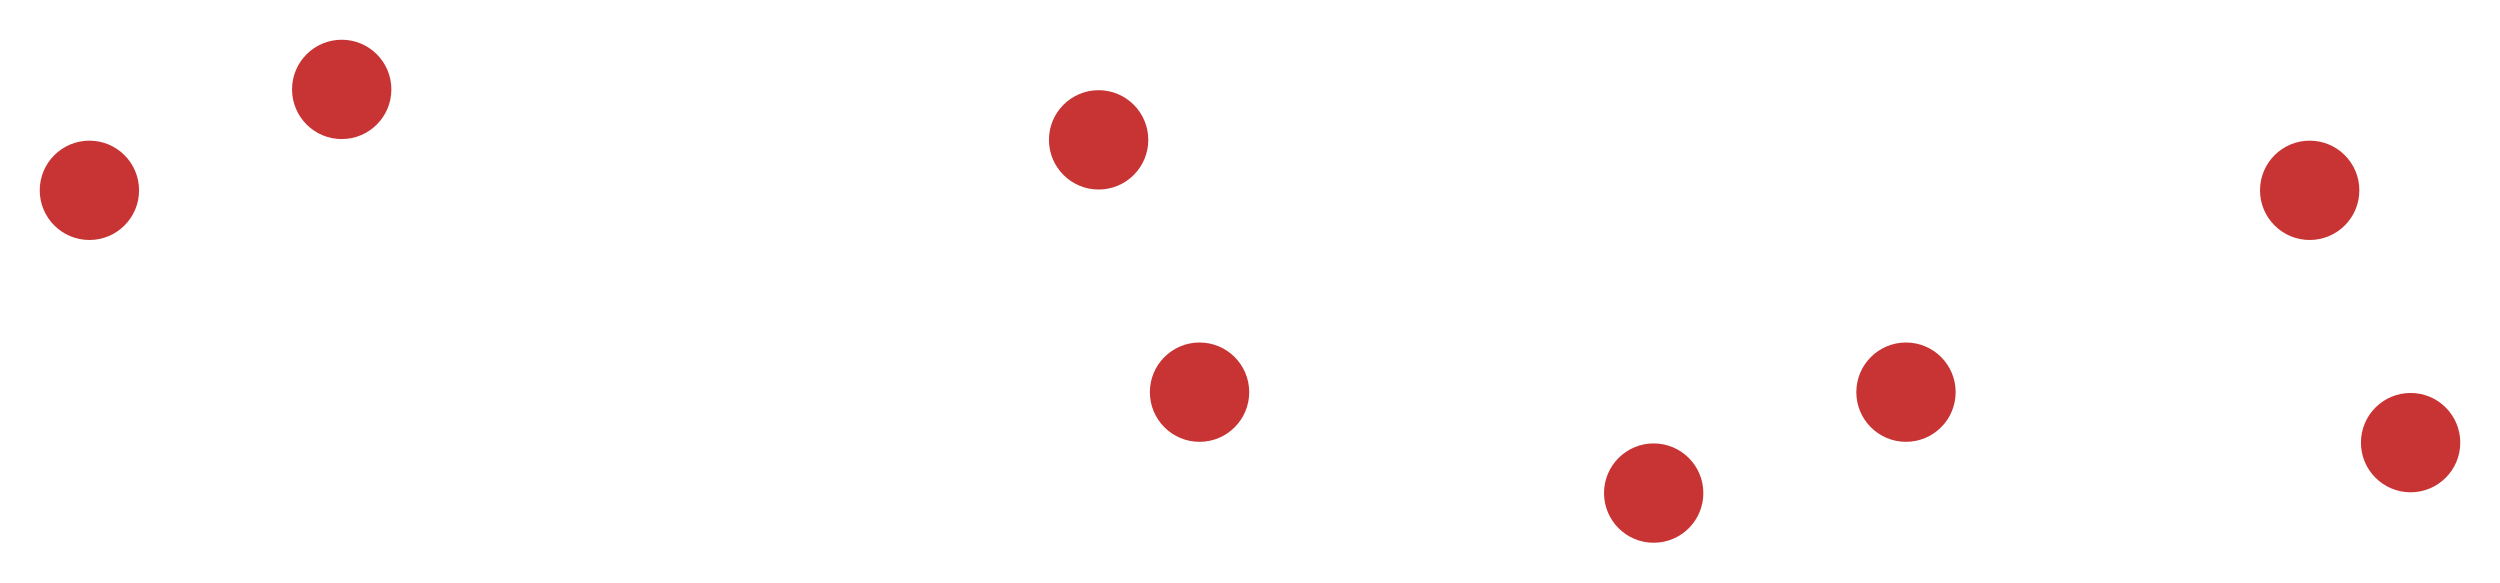
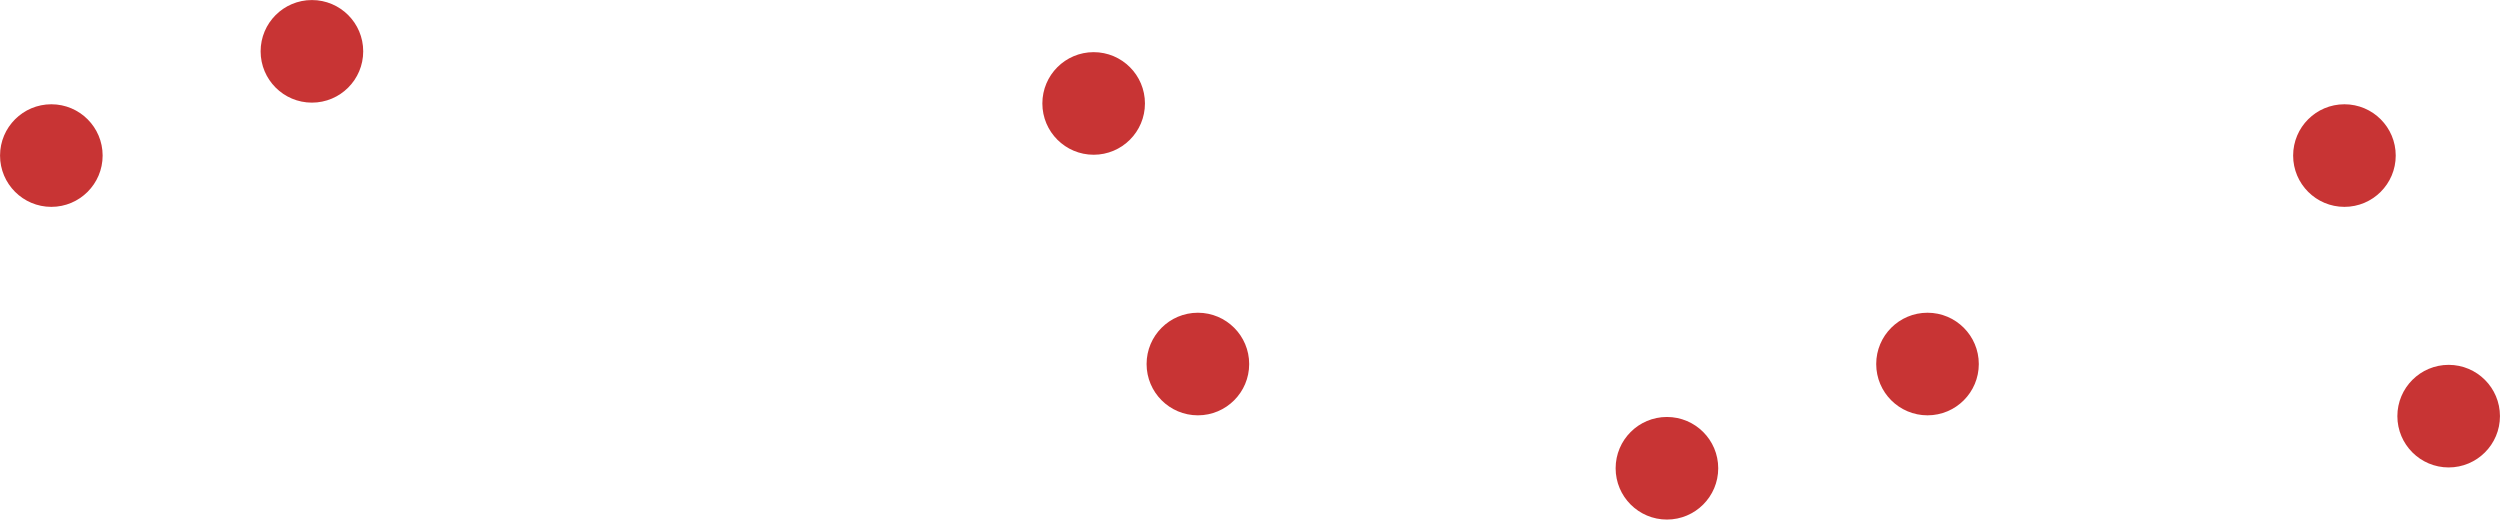
- <svg xmlns="http://www.w3.org/2000/svg" version="1.1" width="62.92cm" height="14.66cm" viewBox="28465.0 27195.0 62920.0 14660.0">
+ <svg xmlns="http://www.w3.org/2000/svg" version="1.1" width="60922.0mm" height="12662.0mm" viewBox="33039.0 31769.0 60922.0 12662.0">
  <g style="fill:#000000; fill-opacity:0.0;  stroke:#000000; stroke-width:0; stroke-opacity:1;  stroke-linecap:round; stroke-linejoin:round;">
    <g style="fill:#C83434; fill-opacity:1.0;  stroke:#C83434; stroke-width:0.001; stroke-opacity:1;  stroke-linecap:round; stroke-linejoin:round;">
-       <circle cx="30715" cy="31985" r="1250" />
+       <circle cx="34290" cy="35560" r="1250" />
    </g>
    <g style="fill:#C83434; fill-opacity:1.0;  stroke:#C83434; stroke-width:0.001; stroke-opacity:1;  stroke-linecap:round; stroke-linejoin:round;">
-       <circle cx="37065" cy="29445" r="1250" />
+       <circle cx="40640" cy="33020" r="1250" />
    </g>
    <g style="fill:#C83434; fill-opacity:1.0;  stroke:#C83434; stroke-width:0.001; stroke-opacity:1;  stroke-linecap:round; stroke-linejoin:round;">
-       <circle cx="56115" cy="30715" r="1250" />
+       <circle cx="59690" cy="34290" r="1250" />
    </g>
    <g style="fill:#C83434; fill-opacity:1.0;  stroke:#C83434; stroke-width:0.001; stroke-opacity:1;  stroke-linecap:round; stroke-linejoin:round;">
-       <circle cx="58655" cy="37065" r="1250" />
+       <circle cx="62230" cy="40640" r="1250" />
    </g>
    <g style="fill:#C83434; fill-opacity:1.0;  stroke:#C83434; stroke-width:0.001; stroke-opacity:1;  stroke-linecap:round; stroke-linejoin:round;">
-       <circle cx="76435" cy="37065" r="1250" />
+       <circle cx="80010" cy="40640" r="1250" />
    </g>
    <g style="fill:#C83434; fill-opacity:1.0;  stroke:#C83434; stroke-width:0.001; stroke-opacity:1;  stroke-linecap:round; stroke-linejoin:round;">
-       <circle cx="70085" cy="39605" r="1250" />
+       <circle cx="73660" cy="43180" r="1250" />
    </g>
    <g style="fill:#C83434; fill-opacity:1.0;  stroke:#C83434; stroke-width:0.001; stroke-opacity:1;  stroke-linecap:round; stroke-linejoin:round;">
-       <circle cx="89135" cy="38335" r="1250" />
+       <circle cx="92710" cy="41910" r="1250" />
    </g>
    <g style="fill:#C83434; fill-opacity:1.0;  stroke:#C83434; stroke-width:0.001; stroke-opacity:1;  stroke-linecap:round; stroke-linejoin:round;">
-       <circle cx="86595" cy="31985" r="1250" />
+       <circle cx="90170" cy="35560" r="1250" />
    </g>
  </g>
</svg>
